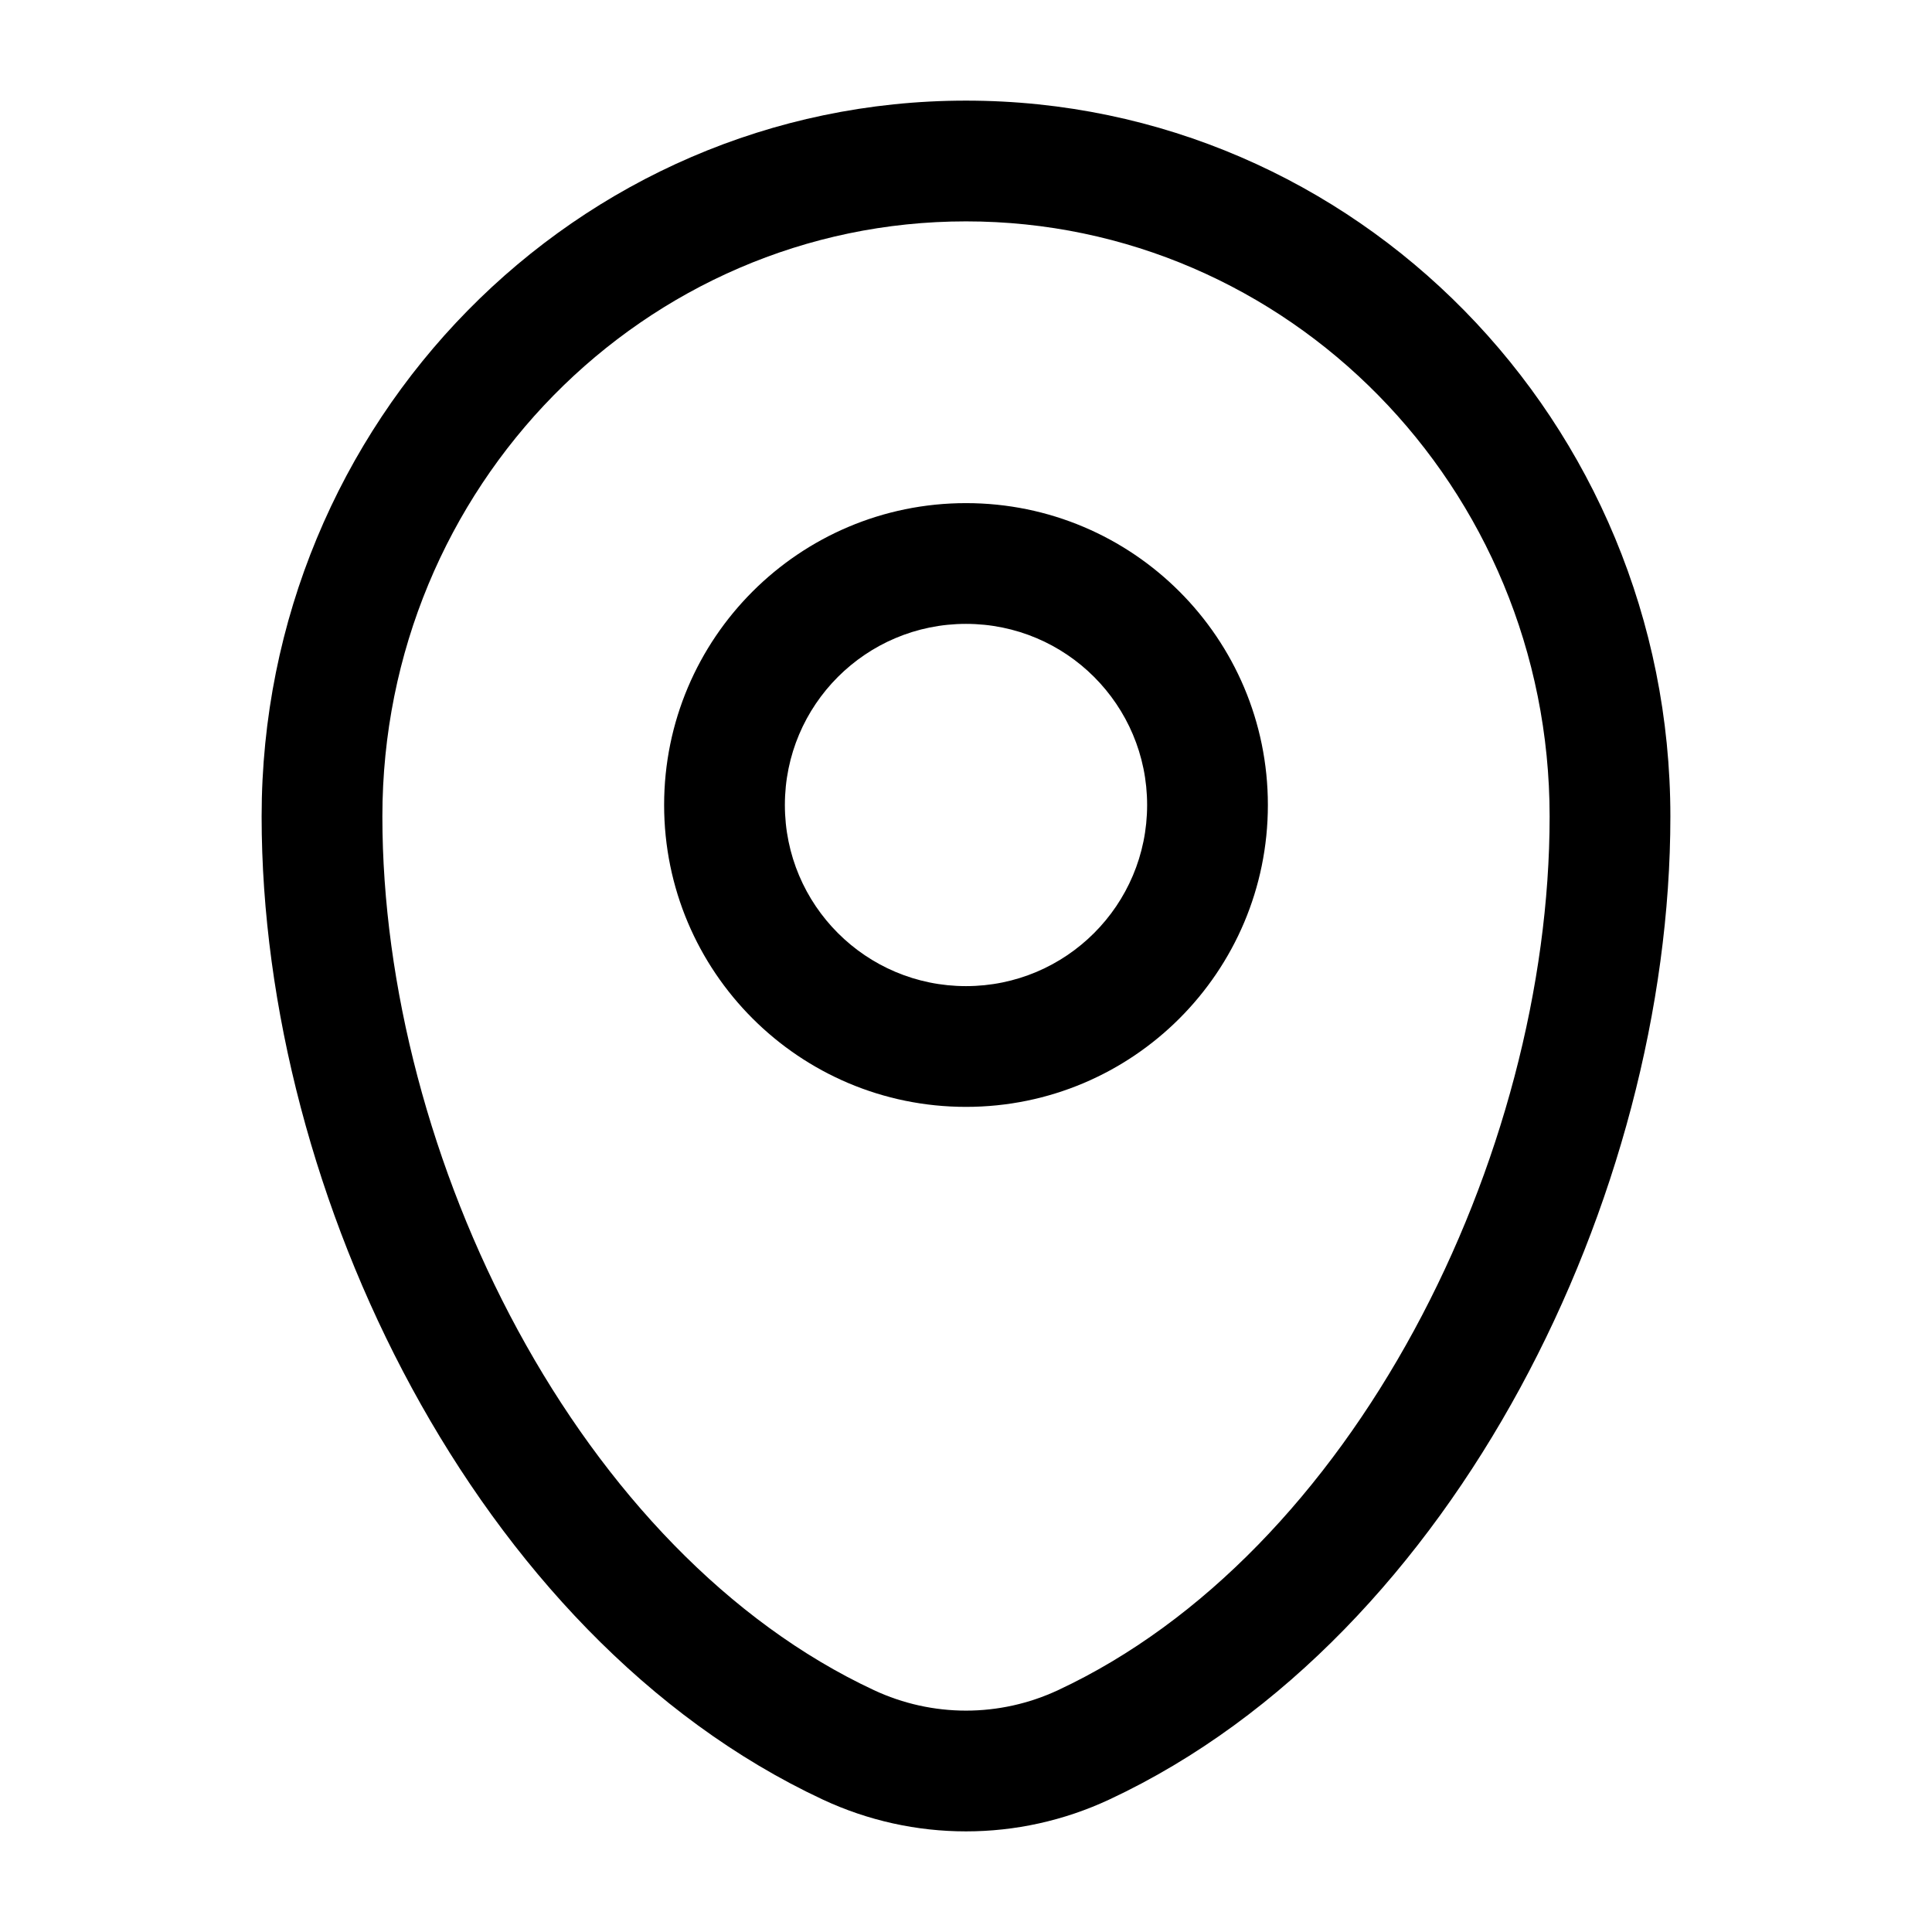
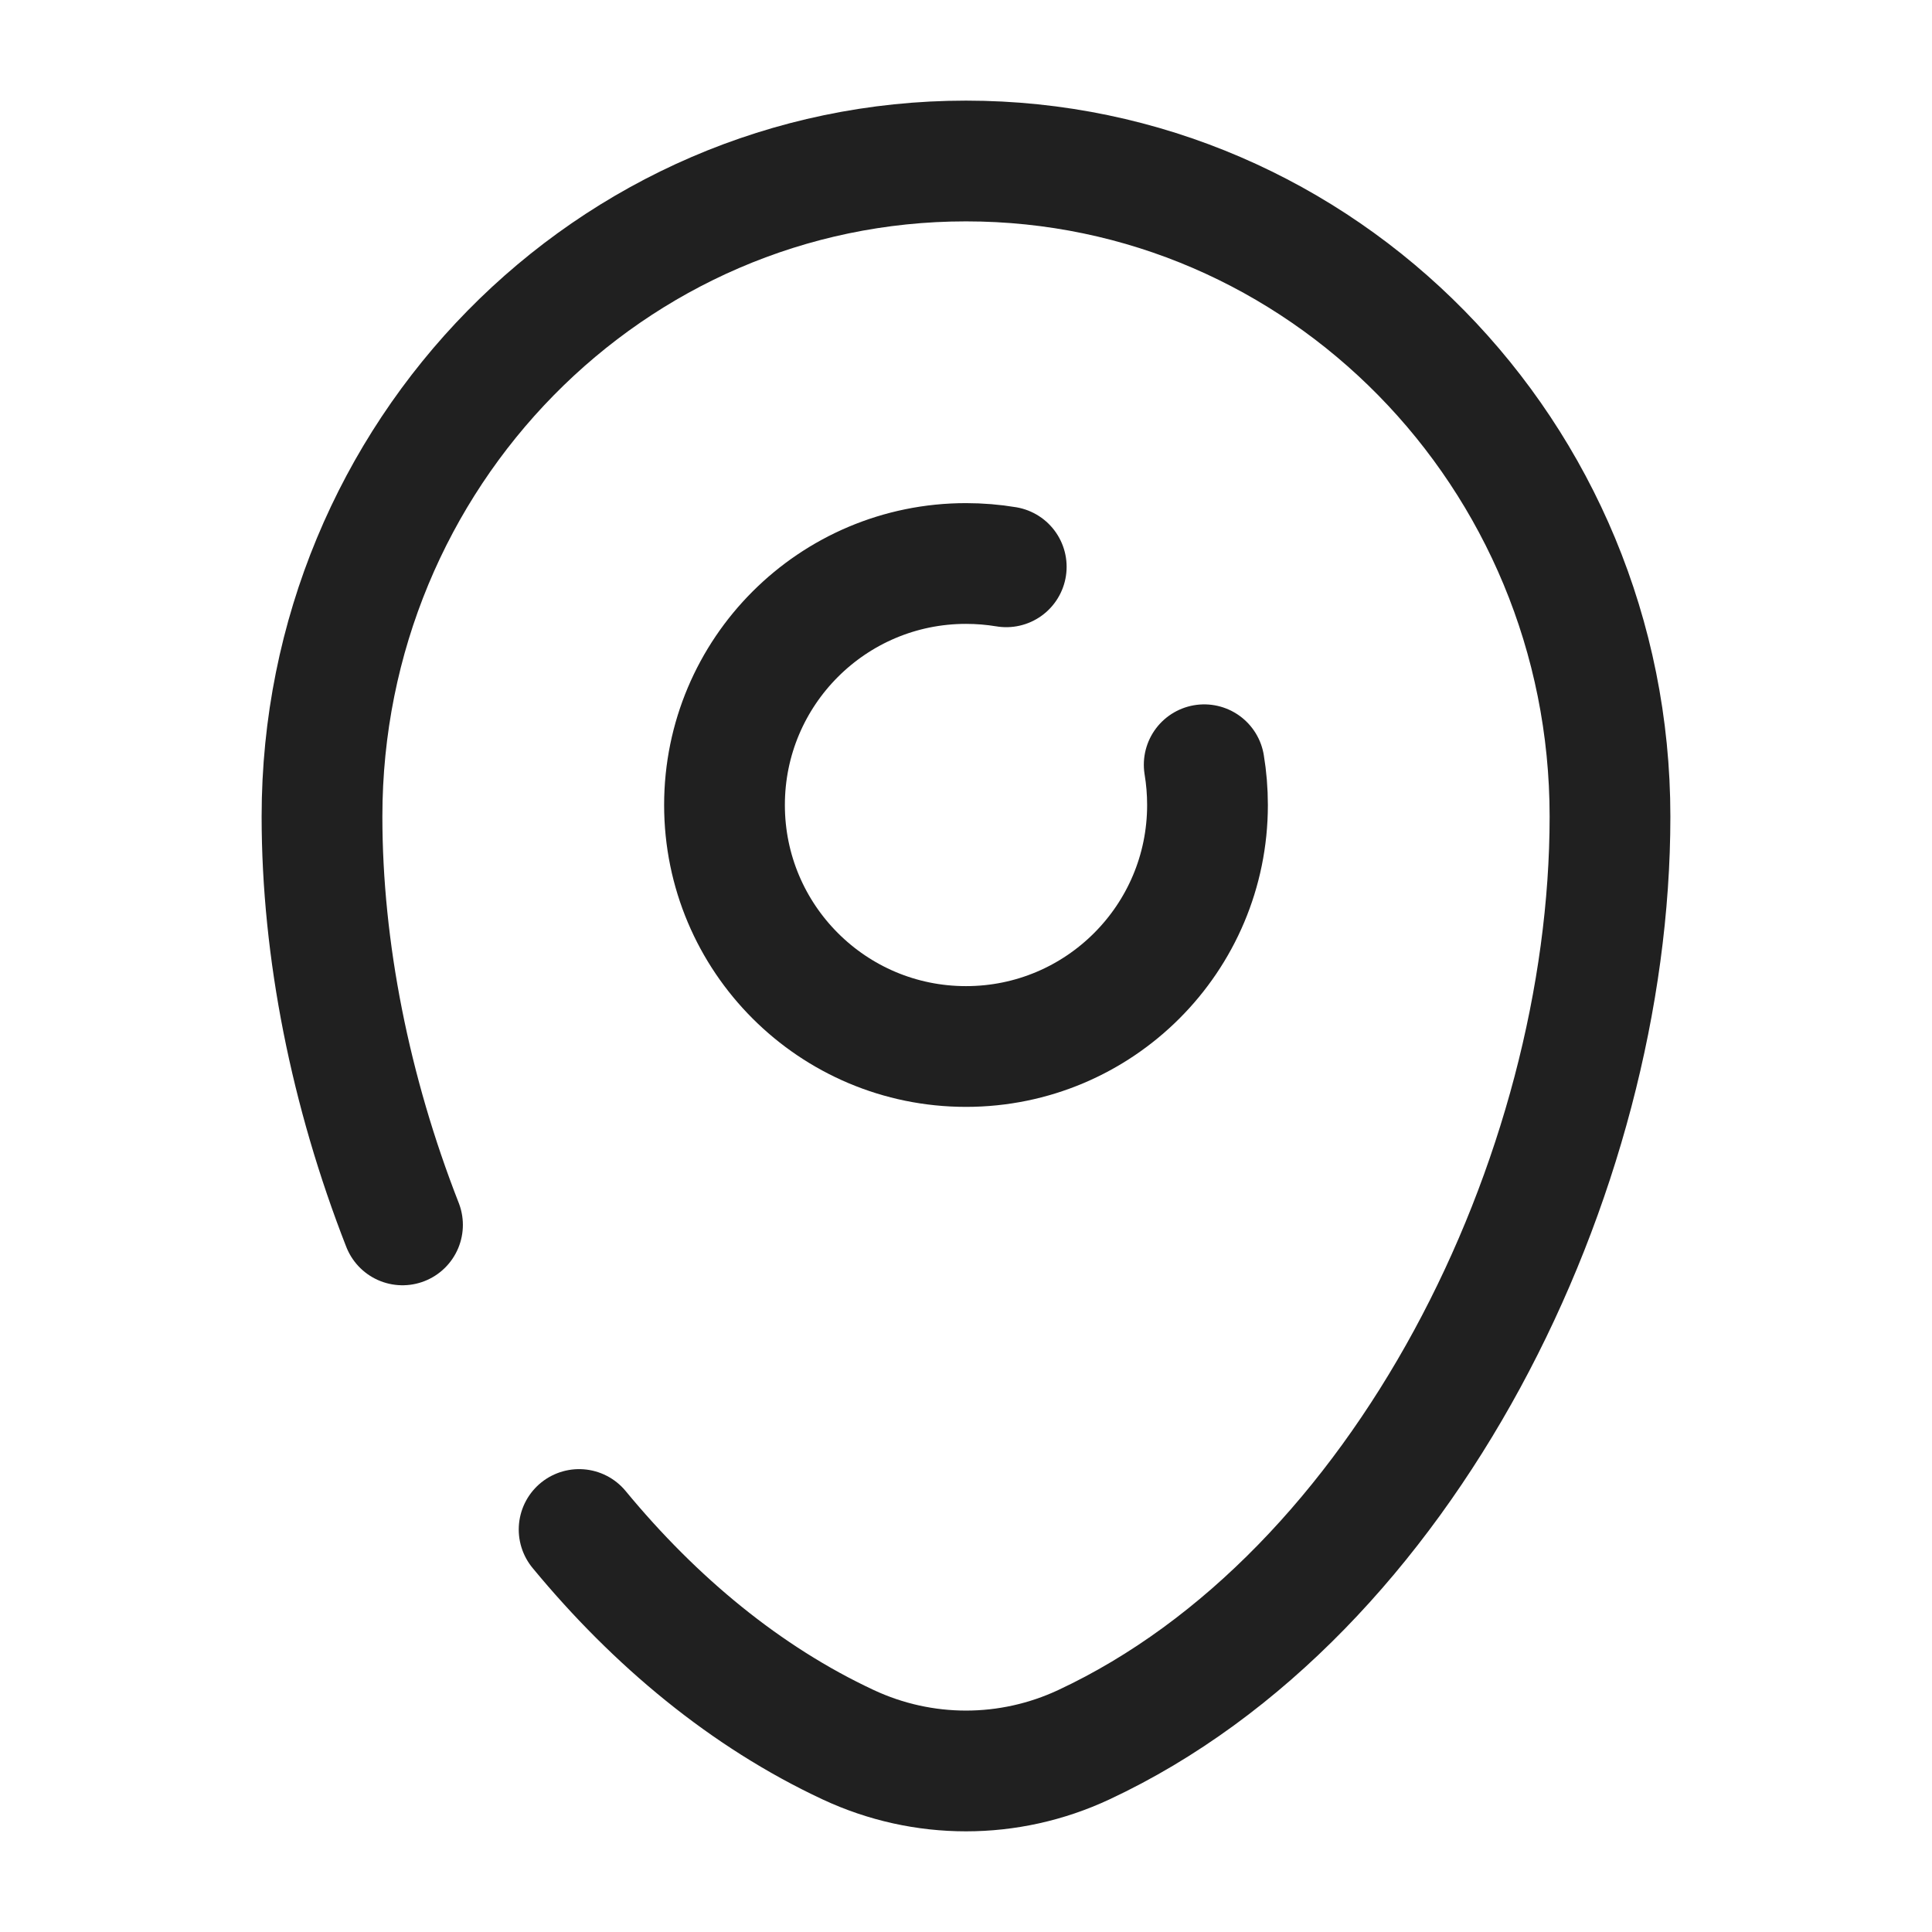
- <svg xmlns="http://www.w3.org/2000/svg" width="24.0" height="24.0" viewBox="0 0 24.0 24.0" fill="none">
-   <path d="M 3.25 10.143 C 3.25 5.244 7.155 1.25 12.0 1.25 C 16.845 1.25 20.75 5.244 20.75 10.143 C 20.75 12.508 20.076 15.048 18.884 17.242 C 17.694 19.433 15.956 21.337 13.781 22.354 C 12.651 22.882 11.349 22.882 10.219 22.354 C 8.044 21.337 6.306 19.433 5.116 17.242 C 3.924 15.048 3.25 12.508 3.25 10.143 Z M 12.0 2.75 C 8.008 2.75 4.75 6.047 4.75 10.143 C 4.75 12.24 5.353 14.535 6.434 16.526 C 7.516 18.519 9.046 20.15 10.855 20.995 C 11.582 21.335 12.418 21.335 13.145 20.995 C 14.954 20.15 16.484 18.519 17.566 16.526 C 18.647 14.535 19.25 12.24 19.25 10.143 C 19.25 6.047 15.992 2.75 12.0 2.75 Z M 12.0 7.75 C 10.757 7.75 9.75 8.757 9.75 10.0 C 9.75 11.243 10.757 12.25 12.0 12.25 C 13.243 12.25 14.25 11.243 14.25 10.0 C 14.25 8.757 13.243 7.75 12.0 7.75 Z M 8.25 10.0 C 8.25 7.929 9.929 6.25 12.0 6.25 C 14.071 6.25 15.75 7.929 15.75 10.0 C 15.75 12.071 14.071 13.75 12.0 13.75 C 9.929 13.75 8.25 12.071 8.25 10.0 Z" fill="#000000" />
+ <svg xmlns="http://www.w3.org/2000/svg" width="24" height="24" viewBox="0 0 24 24" fill="none">
+   <path d="M12.5 7.041C12.337 7.014 12.17 7 12 7C10.343 7 9 8.343 9 10C9 11.657 10.343 13 12 13C13.657 13 15 11.657 15 10C15 9.83 14.986 9.663 14.959 9.5" stroke="#202020" stroke-width="1.5" stroke-linecap="round" />
+   <path d="M5 15.216C4.353 13.562 4 11.801 4 10.143C4 5.646 7.582 2 12 2C16.418 2 20 5.646 20 10.143C20 14.605 17.447 19.812 13.463 21.674C12.534 22.108 11.466 22.108 10.537 21.674C9.265 21.08 8.138 20.144 7.194 19" stroke="#202020" stroke-width="1.5" stroke-linecap="round" />
</svg>
